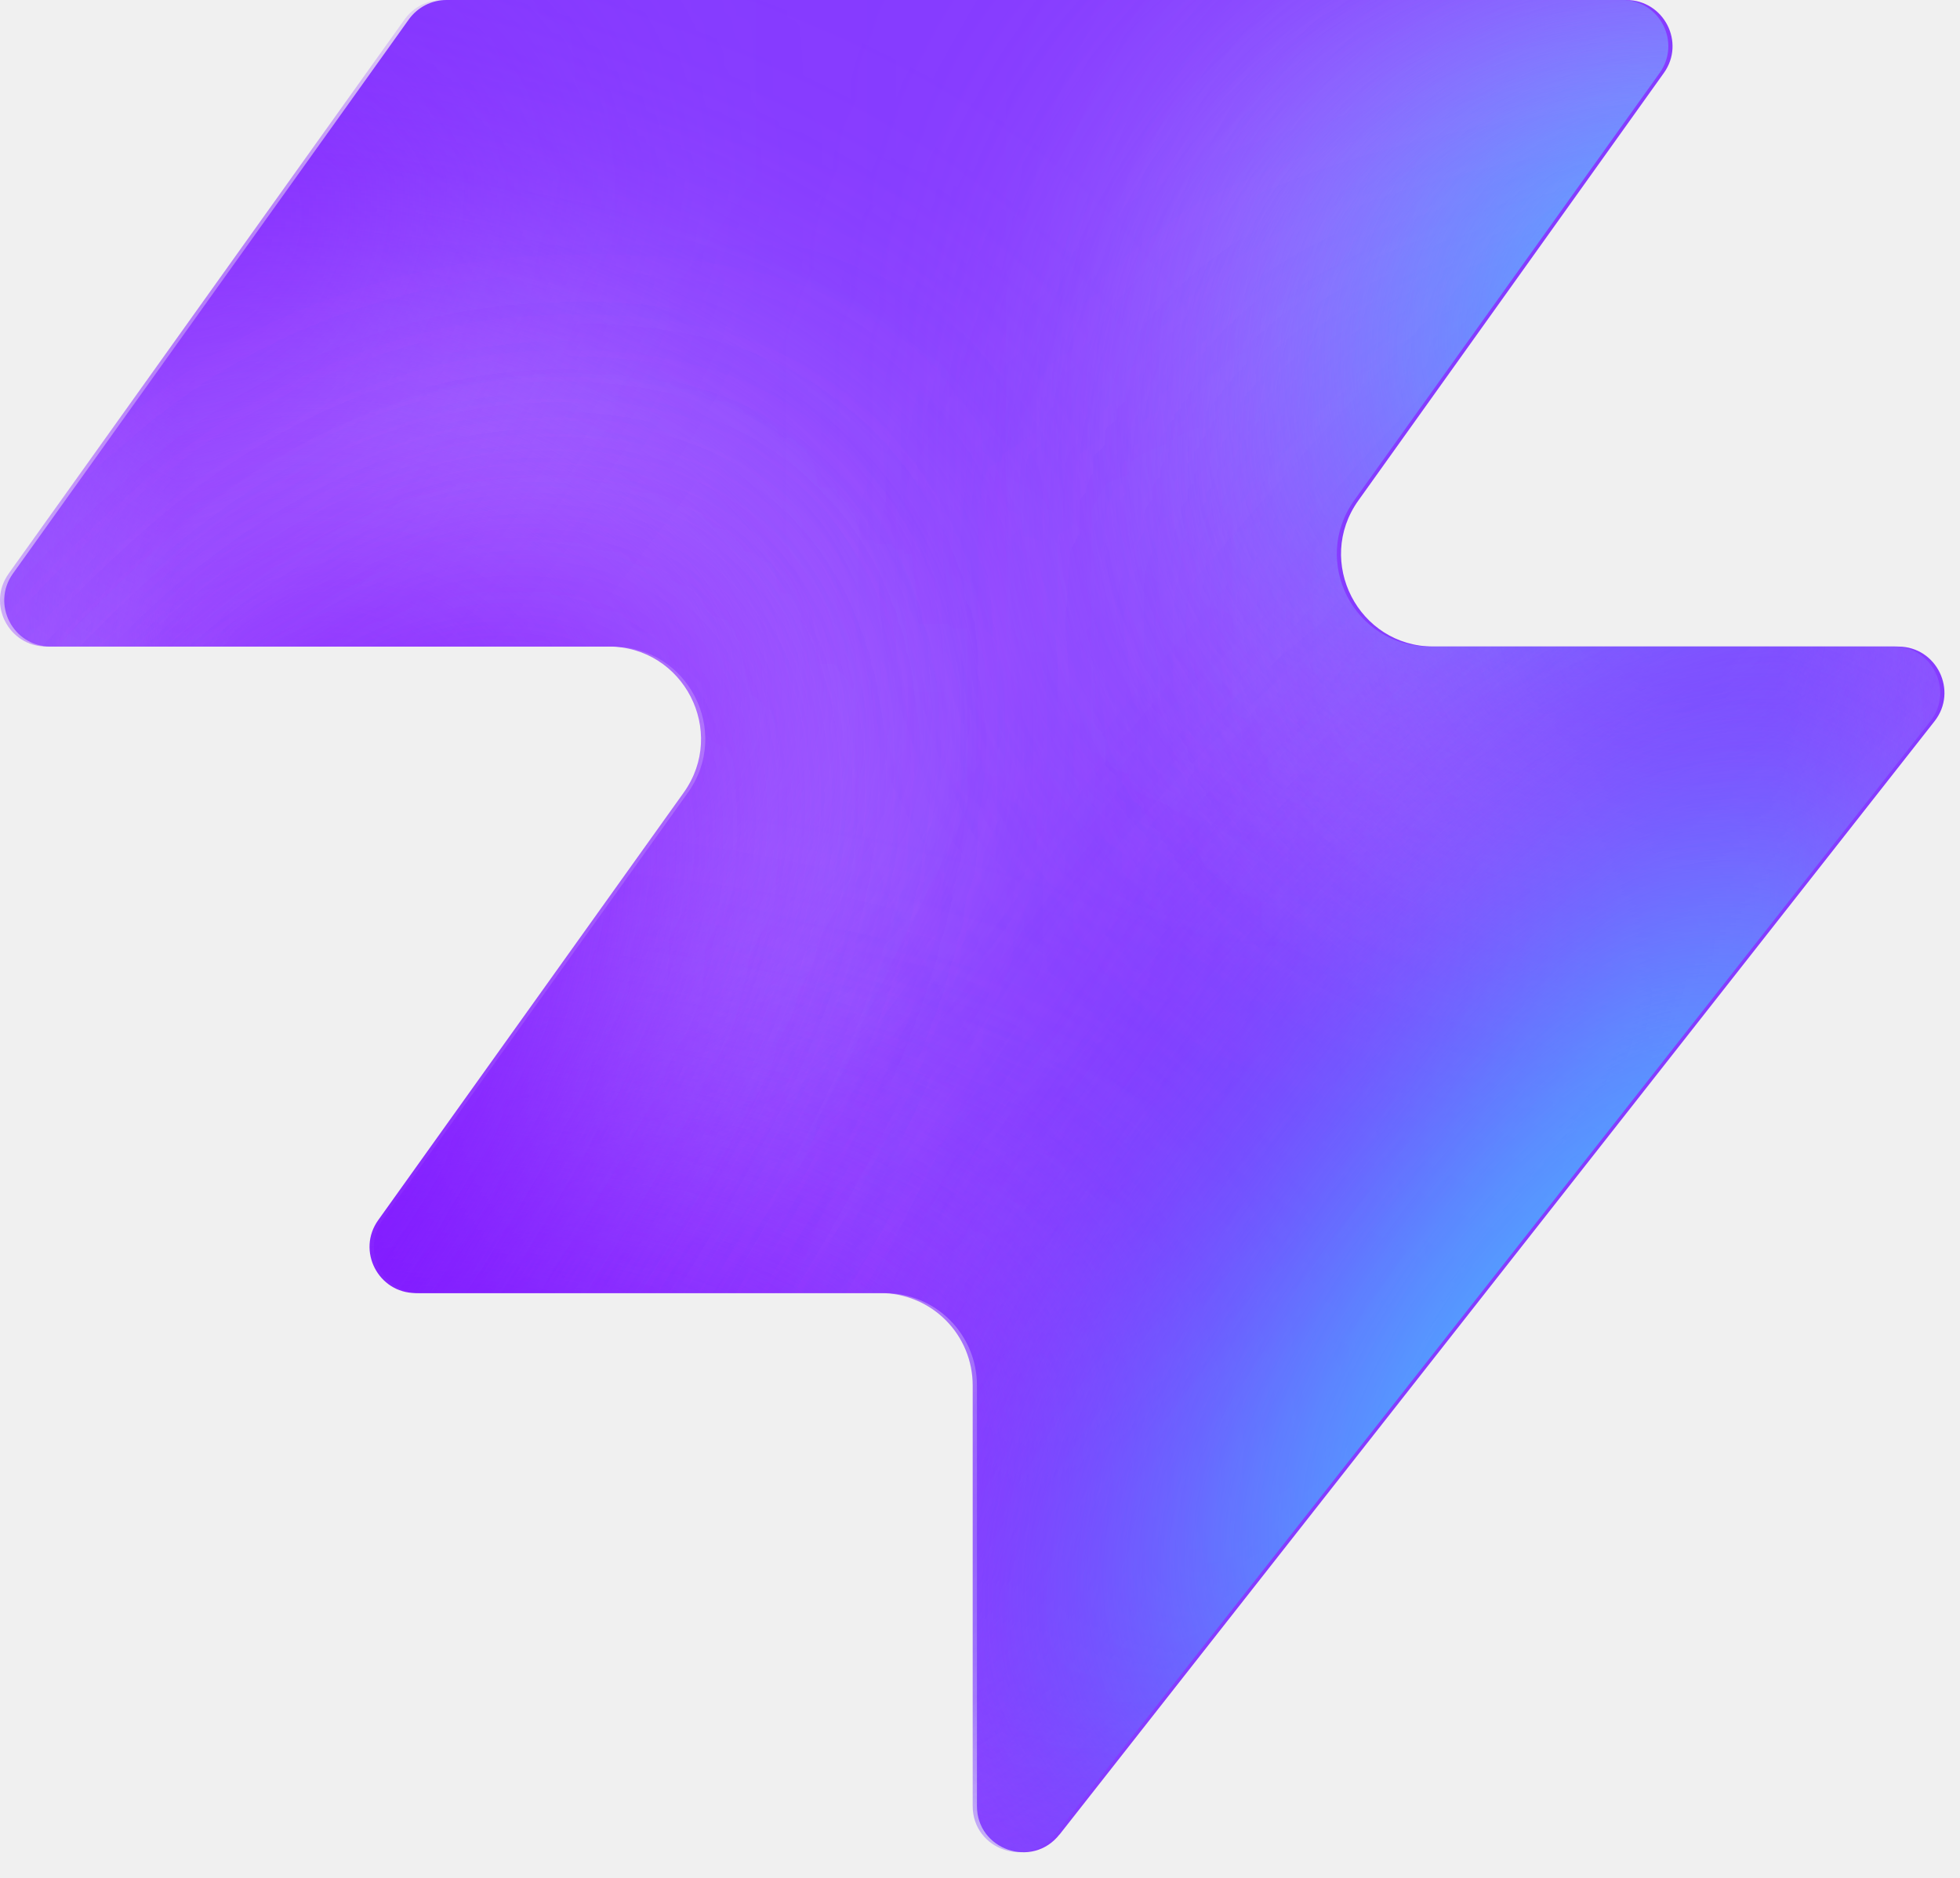
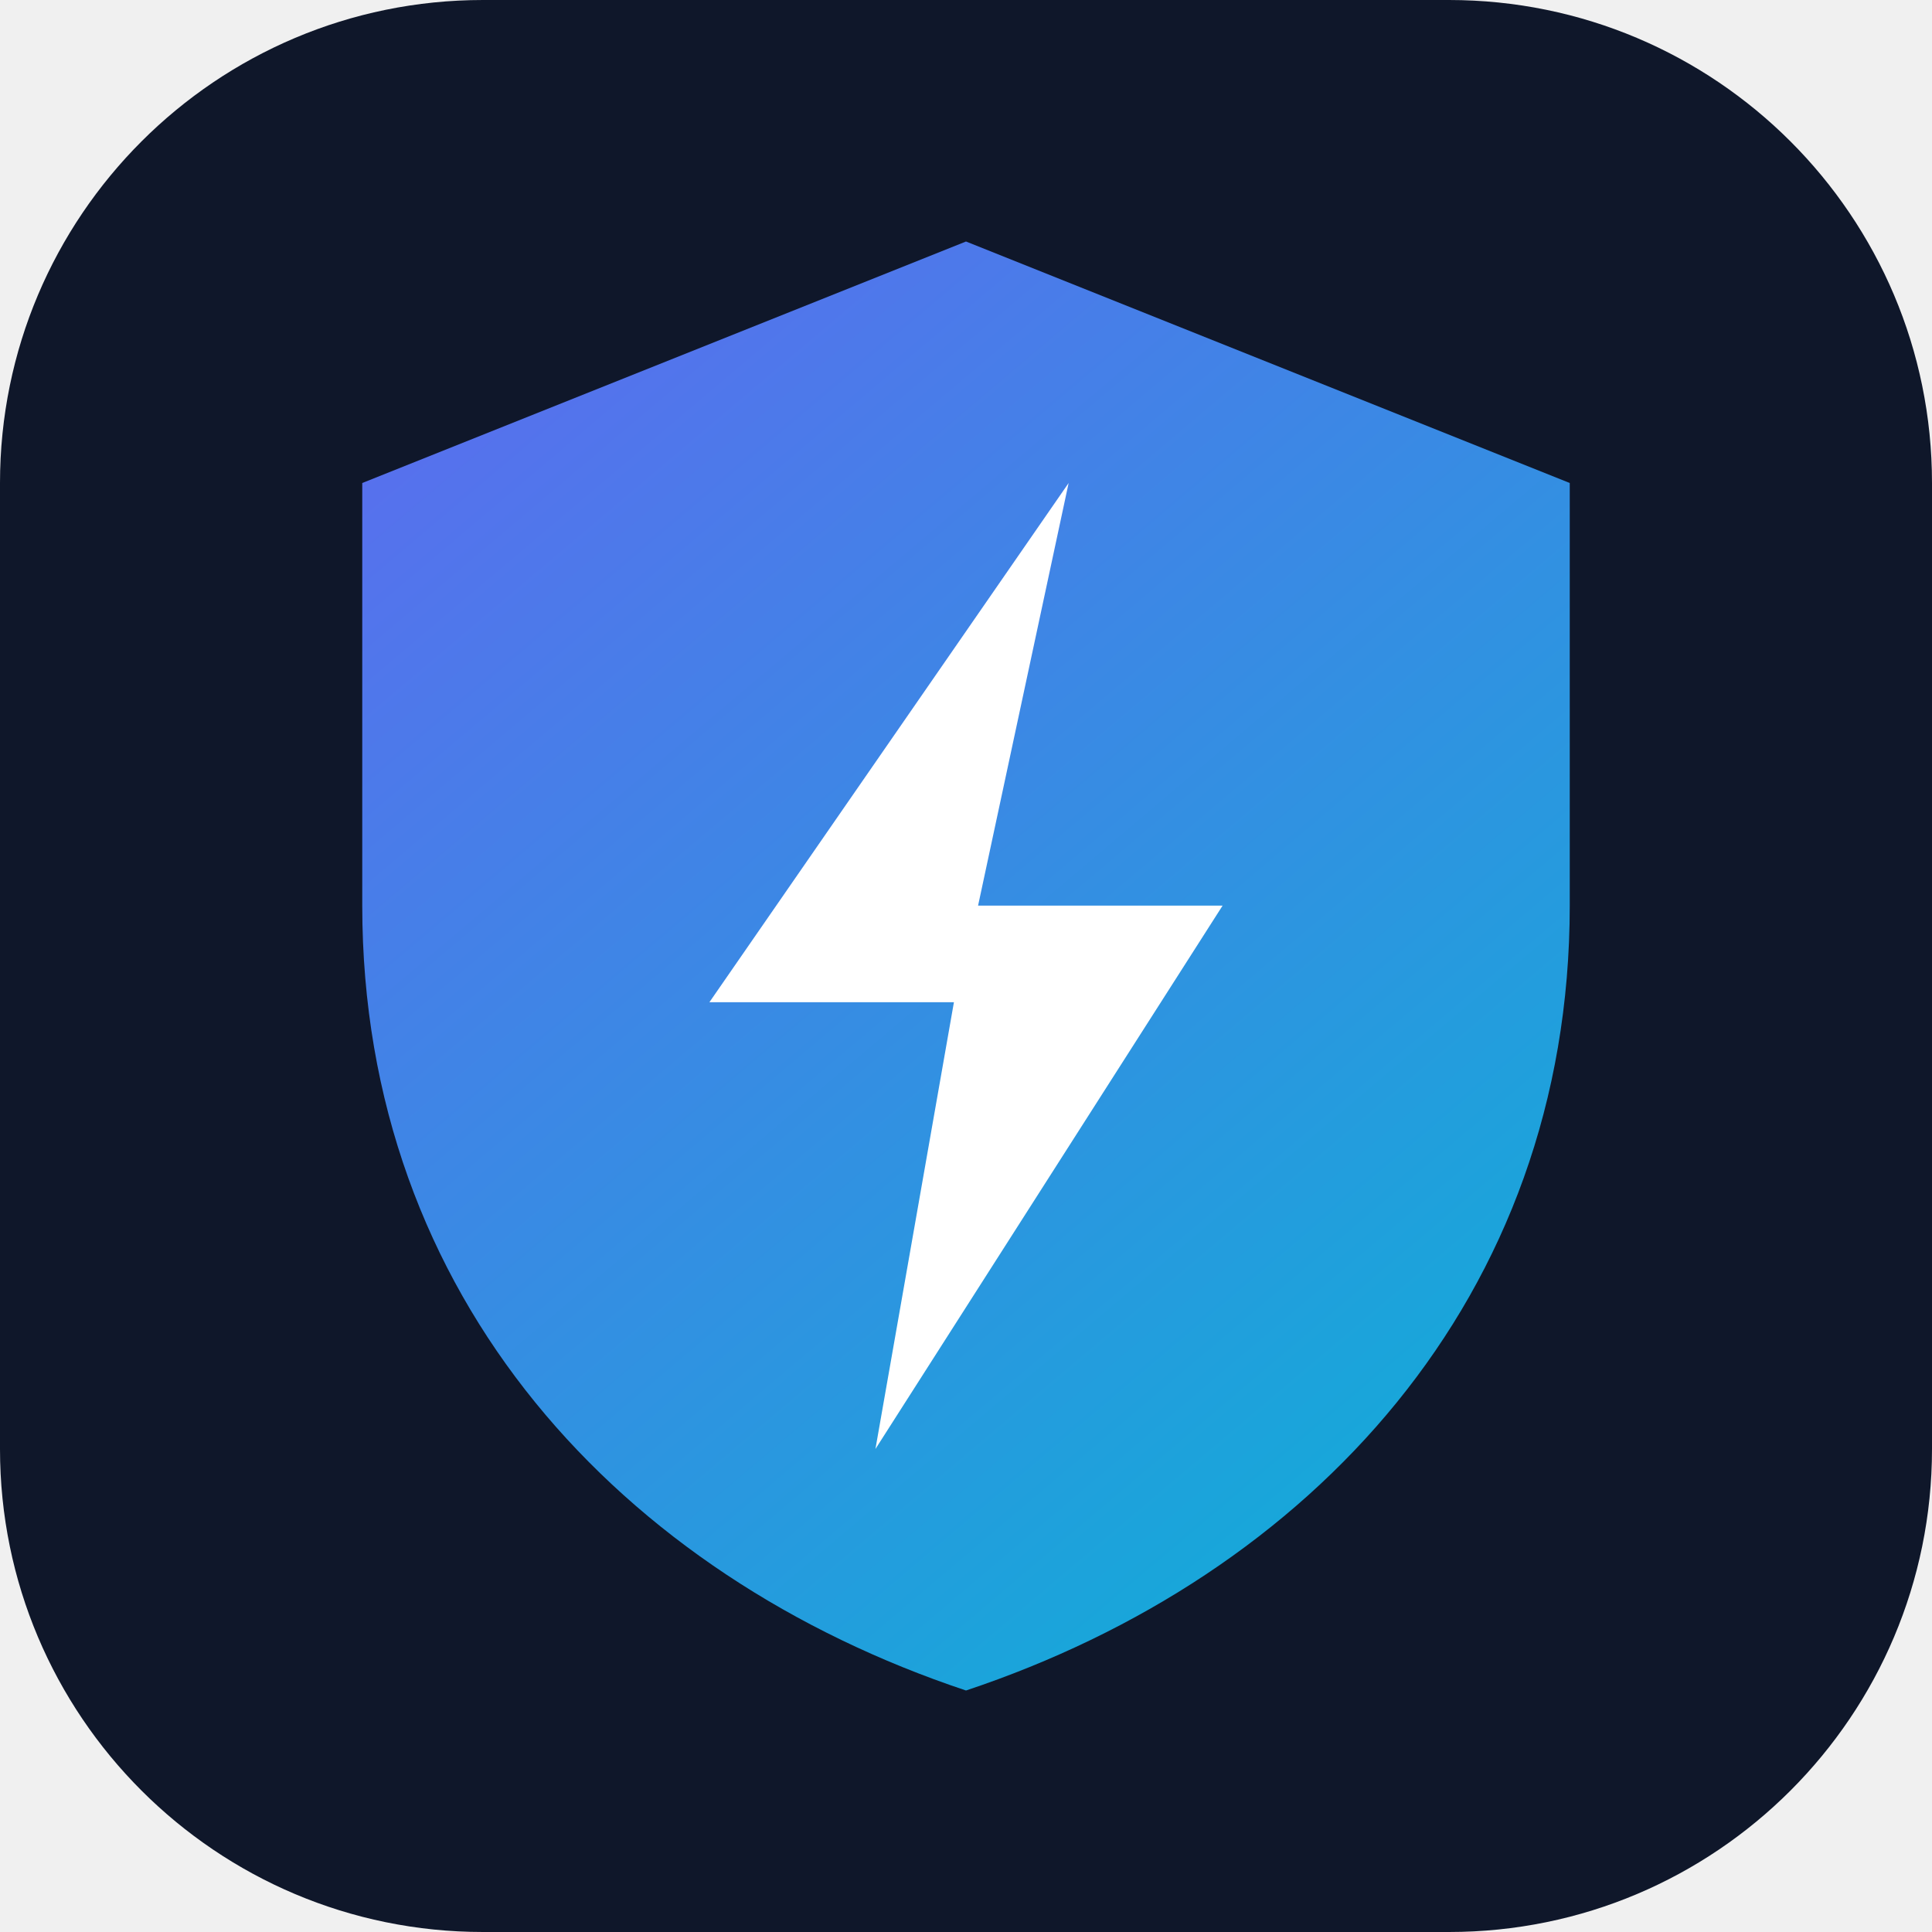
- <svg xmlns="http://www.w3.org/2000/svg" width="48" height="46" fill="none" viewBox="0 0 48 46">
-   <path fill="#863bff" d="M25.946 44.938c-.664.845-2.021.375-2.021-.698V33.937a2.26 2.26 0 0 0-2.262-2.262H10.287c-.92 0-1.456-1.04-.92-1.788l7.48-10.471c1.07-1.497 0-3.578-1.842-3.578H1.237c-.92 0-1.456-1.04-.92-1.788L10.013.474c.214-.297.556-.474.92-.474h28.894c.92 0 1.456 1.04.92 1.788l-7.48 10.471c-1.07 1.498 0 3.579 1.842 3.579h11.377c.943 0 1.473 1.088.89 1.83L25.947 44.94z" style="fill:#863bff;fill:color(display-p3 .525 .23 1);fill-opacity:1" />
-   <mask id="a" width="48" height="46" x="0" y="0" maskUnits="userSpaceOnUse" style="mask-type:alpha">
-     <path fill="#000" d="M25.842 44.938c-.664.844-2.021.375-2.021-.698V33.937a2.26 2.26 0 0 0-2.262-2.262H10.183c-.92 0-1.456-1.04-.92-1.788l7.48-10.471c1.07-1.498 0-3.579-1.842-3.579H1.133c-.92 0-1.456-1.04-.92-1.787L9.91.473c.214-.297.556-.474.92-.474h28.894c.92 0 1.456 1.04.92 1.788l-7.48 10.471c-1.07 1.498 0 3.578 1.842 3.578h11.377c.943 0 1.473 1.088.89 1.832L25.843 44.94z" style="fill:#000;fill-opacity:1" />
-   </mask>
-   <g mask="url(#a)">
-     <g filter="url(#b)">
-       <ellipse cx="5.508" cy="14.704" fill="#ede6ff" rx="5.508" ry="14.704" style="fill:#ede6ff;fill:color(display-p3 .927 .903 1);fill-opacity:1" transform="matrix(.00324 1 1 -.00324 -4.47 31.516)" />
-     </g>
-     <g filter="url(#c)">
-       <ellipse cx="10.399" cy="29.851" fill="#ede6ff" rx="10.399" ry="29.851" style="fill:#ede6ff;fill:color(display-p3 .927 .903 1);fill-opacity:1" transform="matrix(.00324 1 1 -.00324 -39.328 7.883)" />
-     </g>
-     <g filter="url(#d)">
-       <ellipse cx="5.508" cy="30.487" fill="#7e14ff" rx="5.508" ry="30.487" style="fill:#7e14ff;fill:color(display-p3 .492 .077 1);fill-opacity:1" transform="rotate(89.814 -25.913 -14.639)scale(1 -1)" />
-     </g>
-     <g filter="url(#e)">
-       <ellipse cx="5.508" cy="30.599" fill="#7e14ff" rx="5.508" ry="30.599" style="fill:#7e14ff;fill:color(display-p3 .492 .077 1);fill-opacity:1" transform="rotate(89.814 -32.644 -3.334)scale(1 -1)" />
-     </g>
-     <g filter="url(#f)">
-       <ellipse cx="5.508" cy="30.599" fill="#7e14ff" rx="5.508" ry="30.599" style="fill:#7e14ff;fill:color(display-p3 .492 .077 1);fill-opacity:1" transform="matrix(.00324 1 1 -.00324 -34.34 30.47)" />
-     </g>
-     <g filter="url(#g)">
-       <ellipse cx="14.072" cy="22.078" fill="#ede6ff" rx="14.072" ry="22.078" style="fill:#ede6ff;fill:color(display-p3 .927 .903 1);fill-opacity:1" transform="rotate(93.35 24.506 48.493)scale(-1 1)" />
-     </g>
-     <g filter="url(#h)">
-       <ellipse cx="3.47" cy="21.501" fill="#7e14ff" rx="3.47" ry="21.501" style="fill:#7e14ff;fill:color(display-p3 .492 .077 1);fill-opacity:1" transform="rotate(89.009 28.708 47.59)scale(-1 1)" />
-     </g>
-     <g filter="url(#i)">
-       <ellipse cx="3.47" cy="21.501" fill="#7e14ff" rx="3.47" ry="21.501" style="fill:#7e14ff;fill:color(display-p3 .492 .077 1);fill-opacity:1" transform="rotate(89.009 28.708 47.59)scale(-1 1)" />
-     </g>
-     <g filter="url(#j)">
-       <ellipse cx=".387" cy="8.972" fill="#7e14ff" rx="4.407" ry="29.108" style="fill:#7e14ff;fill:color(display-p3 .492 .077 1);fill-opacity:1" transform="rotate(39.51 .387 8.972)" />
-     </g>
-     <g filter="url(#k)">
-       <ellipse cx="47.523" cy="-6.092" fill="#7e14ff" rx="4.407" ry="29.108" style="fill:#7e14ff;fill:color(display-p3 .492 .077 1);fill-opacity:1" transform="rotate(37.892 47.523 -6.092)" />
-     </g>
-     <g filter="url(#l)">
-       <ellipse cx="41.412" cy="6.333" fill="#47bfff" rx="5.971" ry="9.665" style="fill:#47bfff;fill:color(display-p3 .28 .748 1);fill-opacity:1" transform="rotate(37.892 41.412 6.333)" />
-     </g>
-     <g filter="url(#m)">
-       <ellipse cx="-1.879" cy="38.332" fill="#7e14ff" rx="4.407" ry="29.108" style="fill:#7e14ff;fill:color(display-p3 .492 .077 1);fill-opacity:1" transform="rotate(37.892 -1.88 38.332)" />
-     </g>
-     <g filter="url(#n)">
-       <ellipse cx="-1.879" cy="38.332" fill="#7e14ff" rx="4.407" ry="29.108" style="fill:#7e14ff;fill:color(display-p3 .492 .077 1);fill-opacity:1" transform="rotate(37.892 -1.88 38.332)" />
-     </g>
-     <g filter="url(#o)">
-       <ellipse cx="35.651" cy="29.907" fill="#7e14ff" rx="4.407" ry="29.108" style="fill:#7e14ff;fill:color(display-p3 .492 .077 1);fill-opacity:1" transform="rotate(37.892 35.651 29.907)" />
-     </g>
-     <g filter="url(#p)">
-       <ellipse cx="38.418" cy="32.4" fill="#47bfff" rx="5.971" ry="15.297" style="fill:#47bfff;fill:color(display-p3 .28 .748 1);fill-opacity:1" transform="rotate(37.892 38.418 32.4)" />
-     </g>
-   </g>
+ <svg xmlns="http://www.w3.org/2000/svg" viewBox="0 0 64 64">
  <defs>
-     <filter id="b" width="60.045" height="41.654" x="-19.77" y="16.149" color-interpolation-filters="sRGB" filterUnits="userSpaceOnUse">
-       <feFlood flood-opacity="0" result="BackgroundImageFix" />
-       <feBlend in="SourceGraphic" in2="BackgroundImageFix" result="shape" />
-       <feGaussianBlur result="effect1_foregroundBlur_2002_17158" stdDeviation="7.659" />
-     </filter>
-     <filter id="c" width="90.34" height="51.437" x="-54.613" y="-7.533" color-interpolation-filters="sRGB" filterUnits="userSpaceOnUse">
-       <feFlood flood-opacity="0" result="BackgroundImageFix" />
-       <feBlend in="SourceGraphic" in2="BackgroundImageFix" result="shape" />
-       <feGaussianBlur result="effect1_foregroundBlur_2002_17158" stdDeviation="7.659" />
-     </filter>
-     <filter id="d" width="79.355" height="29.4" x="-49.64" y="2.03" color-interpolation-filters="sRGB" filterUnits="userSpaceOnUse">
-       <feFlood flood-opacity="0" result="BackgroundImageFix" />
-       <feBlend in="SourceGraphic" in2="BackgroundImageFix" result="shape" />
-       <feGaussianBlur result="effect1_foregroundBlur_2002_17158" stdDeviation="4.596" />
-     </filter>
-     <filter id="e" width="79.579" height="29.4" x="-45.045" y="20.029" color-interpolation-filters="sRGB" filterUnits="userSpaceOnUse">
-       <feFlood flood-opacity="0" result="BackgroundImageFix" />
-       <feBlend in="SourceGraphic" in2="BackgroundImageFix" result="shape" />
-       <feGaussianBlur result="effect1_foregroundBlur_2002_17158" stdDeviation="4.596" />
-     </filter>
-     <filter id="f" width="79.579" height="29.4" x="-43.513" y="21.178" color-interpolation-filters="sRGB" filterUnits="userSpaceOnUse">
-       <feFlood flood-opacity="0" result="BackgroundImageFix" />
-       <feBlend in="SourceGraphic" in2="BackgroundImageFix" result="shape" />
-       <feGaussianBlur result="effect1_foregroundBlur_2002_17158" stdDeviation="4.596" />
-     </filter>
-     <filter id="g" width="74.749" height="58.852" x="15.756" y="-17.901" color-interpolation-filters="sRGB" filterUnits="userSpaceOnUse">
-       <feFlood flood-opacity="0" result="BackgroundImageFix" />
-       <feBlend in="SourceGraphic" in2="BackgroundImageFix" result="shape" />
-       <feGaussianBlur result="effect1_foregroundBlur_2002_17158" stdDeviation="7.659" />
-     </filter>
-     <filter id="h" width="61.377" height="25.362" x="23.548" y="2.284" color-interpolation-filters="sRGB" filterUnits="userSpaceOnUse">
-       <feFlood flood-opacity="0" result="BackgroundImageFix" />
-       <feBlend in="SourceGraphic" in2="BackgroundImageFix" result="shape" />
-       <feGaussianBlur result="effect1_foregroundBlur_2002_17158" stdDeviation="4.596" />
-     </filter>
-     <filter id="i" width="61.377" height="25.362" x="23.548" y="2.284" color-interpolation-filters="sRGB" filterUnits="userSpaceOnUse">
-       <feFlood flood-opacity="0" result="BackgroundImageFix" />
-       <feBlend in="SourceGraphic" in2="BackgroundImageFix" result="shape" />
-       <feGaussianBlur result="effect1_foregroundBlur_2002_17158" stdDeviation="4.596" />
-     </filter>
-     <filter id="j" width="56.045" height="63.649" x="-27.636" y="-22.853" color-interpolation-filters="sRGB" filterUnits="userSpaceOnUse">
-       <feFlood flood-opacity="0" result="BackgroundImageFix" />
-       <feBlend in="SourceGraphic" in2="BackgroundImageFix" result="shape" />
-       <feGaussianBlur result="effect1_foregroundBlur_2002_17158" stdDeviation="4.596" />
-     </filter>
-     <filter id="k" width="54.814" height="64.646" x="20.116" y="-38.415" color-interpolation-filters="sRGB" filterUnits="userSpaceOnUse">
-       <feFlood flood-opacity="0" result="BackgroundImageFix" />
-       <feBlend in="SourceGraphic" in2="BackgroundImageFix" result="shape" />
-       <feGaussianBlur result="effect1_foregroundBlur_2002_17158" stdDeviation="4.596" />
-     </filter>
-     <filter id="l" width="33.541" height="35.313" x="24.641" y="-11.323" color-interpolation-filters="sRGB" filterUnits="userSpaceOnUse">
-       <feFlood flood-opacity="0" result="BackgroundImageFix" />
-       <feBlend in="SourceGraphic" in2="BackgroundImageFix" result="shape" />
-       <feGaussianBlur result="effect1_foregroundBlur_2002_17158" stdDeviation="4.596" />
-     </filter>
-     <filter id="m" width="54.814" height="64.646" x="-29.286" y="6.009" color-interpolation-filters="sRGB" filterUnits="userSpaceOnUse">
-       <feFlood flood-opacity="0" result="BackgroundImageFix" />
-       <feBlend in="SourceGraphic" in2="BackgroundImageFix" result="shape" />
-       <feGaussianBlur result="effect1_foregroundBlur_2002_17158" stdDeviation="4.596" />
-     </filter>
-     <filter id="n" width="54.814" height="64.646" x="-29.286" y="6.009" color-interpolation-filters="sRGB" filterUnits="userSpaceOnUse">
-       <feFlood flood-opacity="0" result="BackgroundImageFix" />
-       <feBlend in="SourceGraphic" in2="BackgroundImageFix" result="shape" />
-       <feGaussianBlur result="effect1_foregroundBlur_2002_17158" stdDeviation="4.596" />
-     </filter>
-     <filter id="o" width="54.814" height="64.646" x="8.244" y="-2.416" color-interpolation-filters="sRGB" filterUnits="userSpaceOnUse">
-       <feFlood flood-opacity="0" result="BackgroundImageFix" />
-       <feBlend in="SourceGraphic" in2="BackgroundImageFix" result="shape" />
-       <feGaussianBlur result="effect1_foregroundBlur_2002_17158" stdDeviation="4.596" />
-     </filter>
-     <filter id="p" width="39.409" height="43.623" x="18.713" y="10.588" color-interpolation-filters="sRGB" filterUnits="userSpaceOnUse">
-       <feFlood flood-opacity="0" result="BackgroundImageFix" />
-       <feBlend in="SourceGraphic" in2="BackgroundImageFix" result="shape" />
-       <feGaussianBlur result="effect1_foregroundBlur_2002_17158" stdDeviation="4.596" />
-     </filter>
+     <linearGradient id="focusguard-gradient" x1="10" y1="6" x2="54" y2="58" gradientUnits="userSpaceOnUse">
+       <stop stop-color="#6366f1" />
+       <stop offset="1" stop-color="#06b6d4" />
+     </linearGradient>
  </defs>
+   <rect width="64" height="64" rx="16" fill="#0f172a" />
+   <path d="M32 8 52 16v14c0 13-8.6 22.2-20 26C20.6 52.2 12 43 12 30V16l20-8Z" fill="url(#focusguard-gradient)" />
+   <path d="M35.4 16 23.5 33.2h8.1L29 48l11.5-18h-8.1l3-14Z" fill="white" />
</svg>
